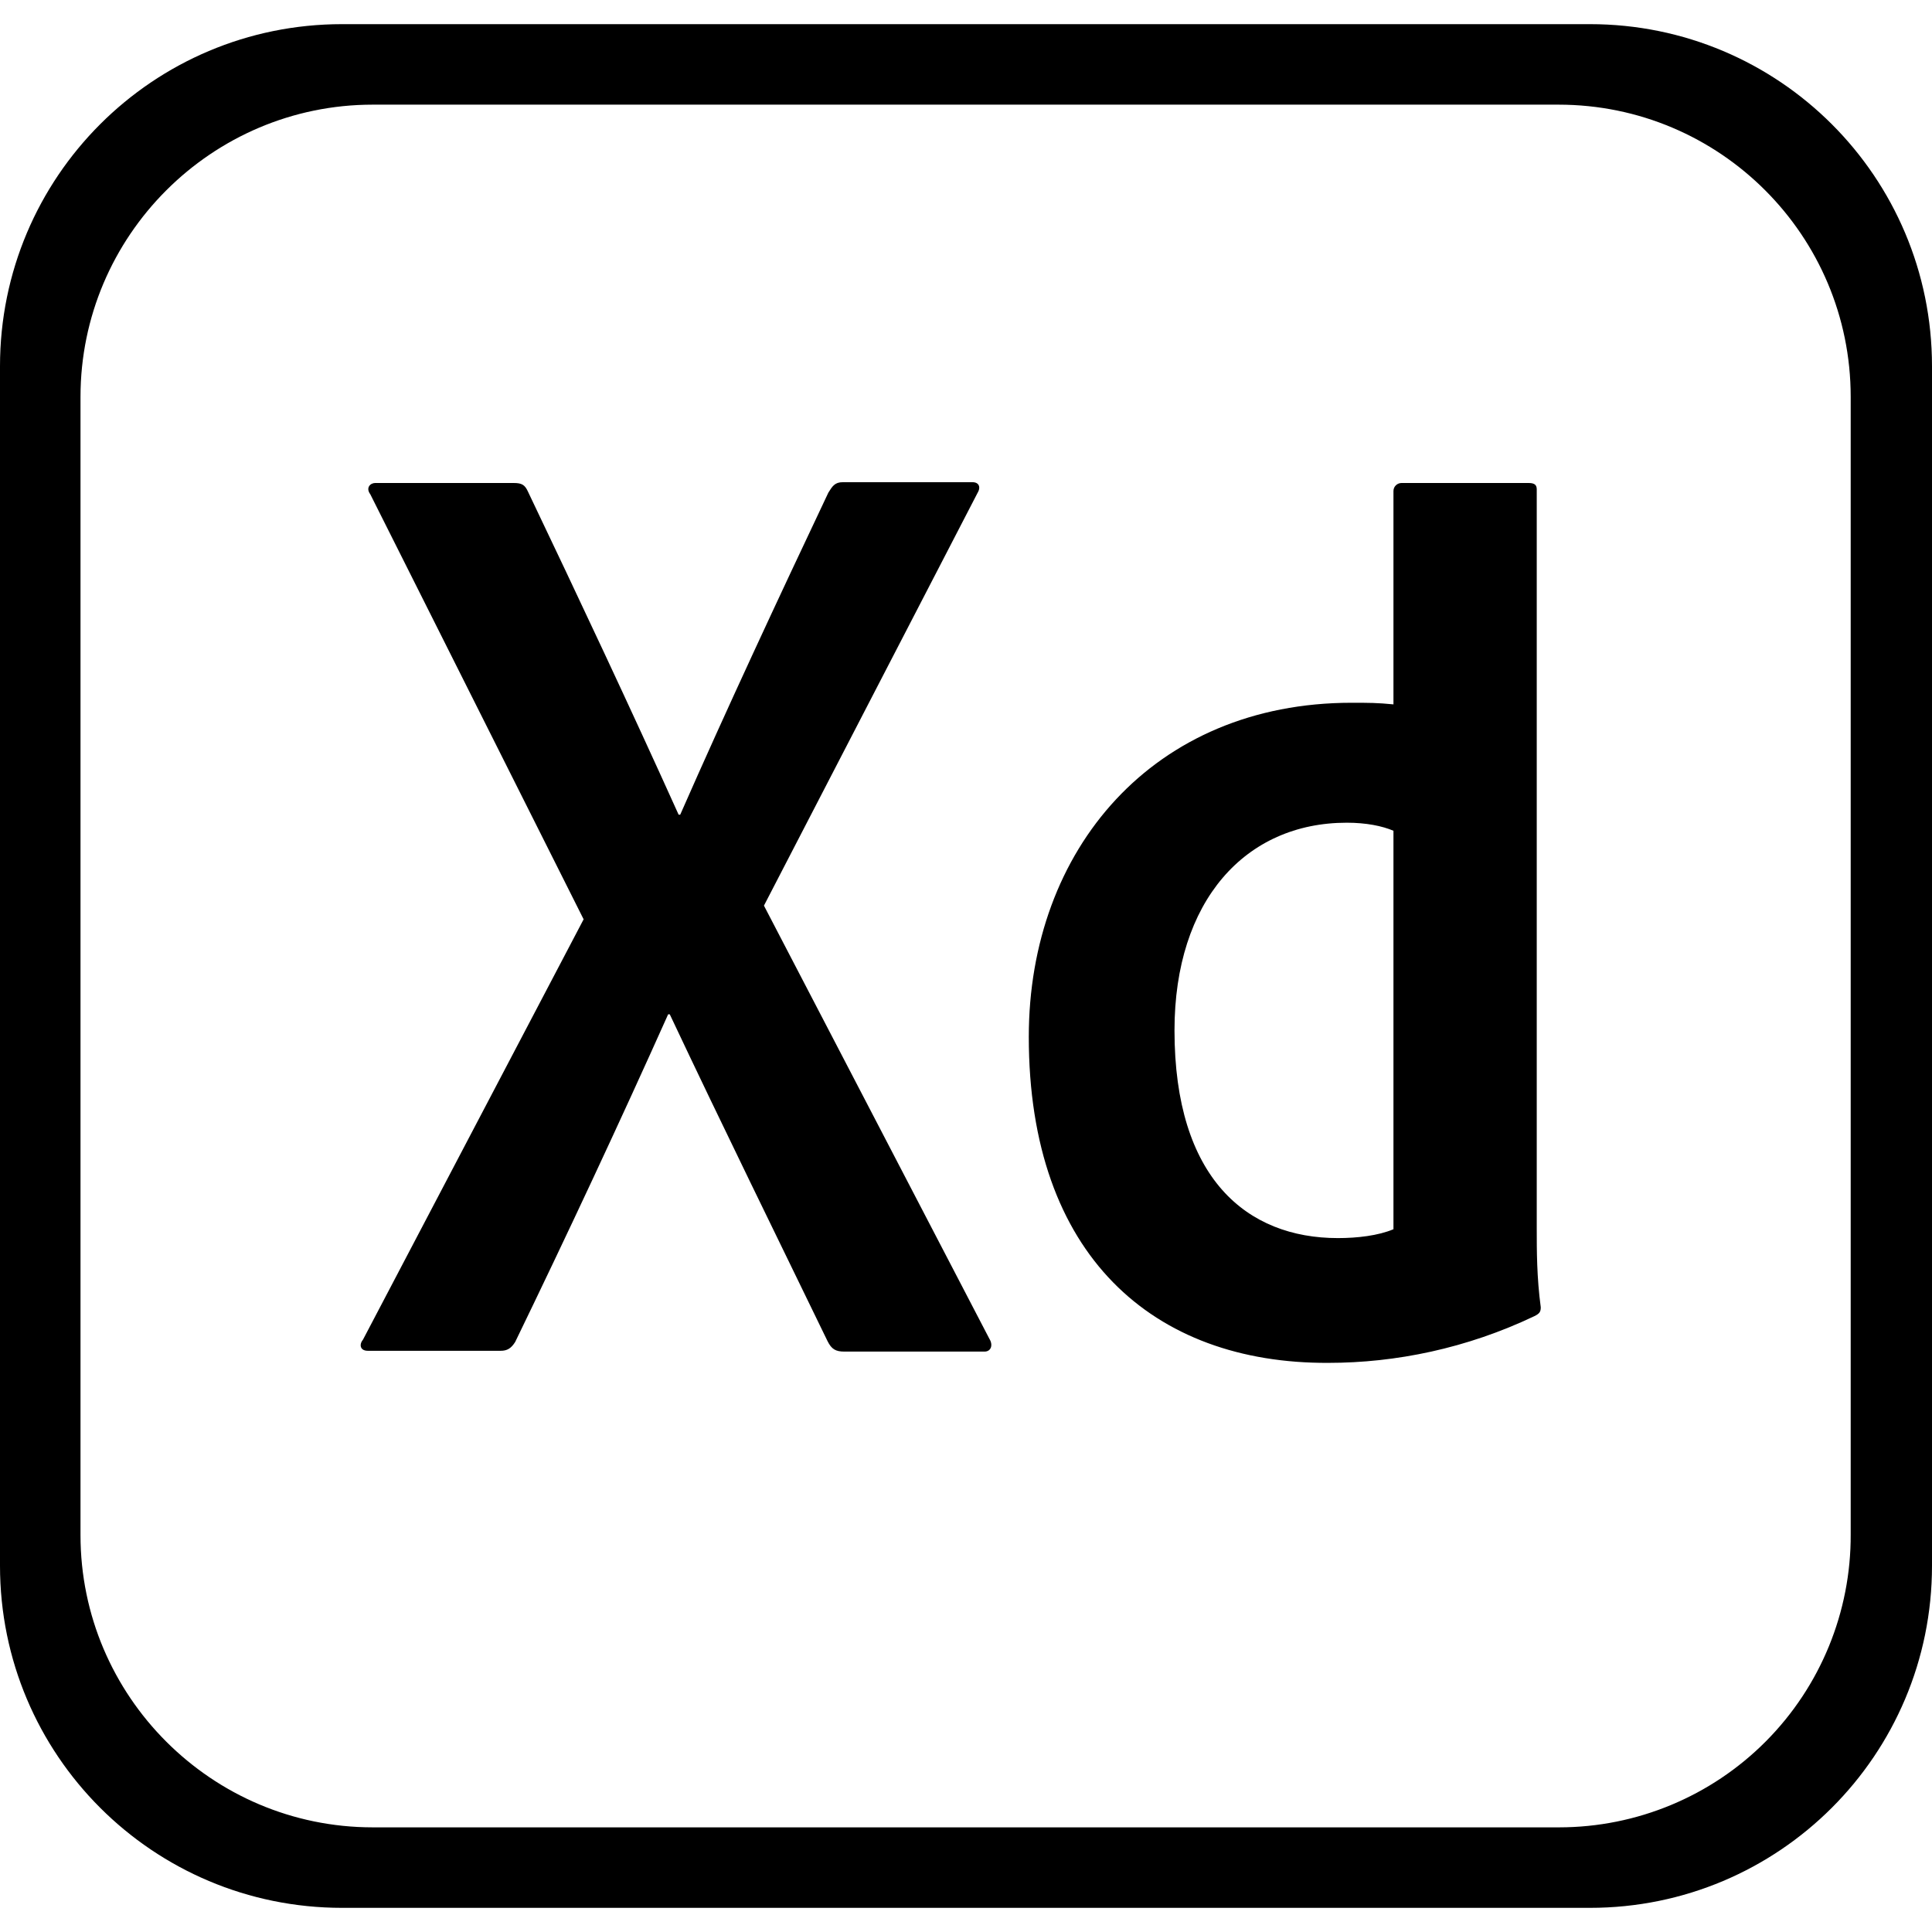
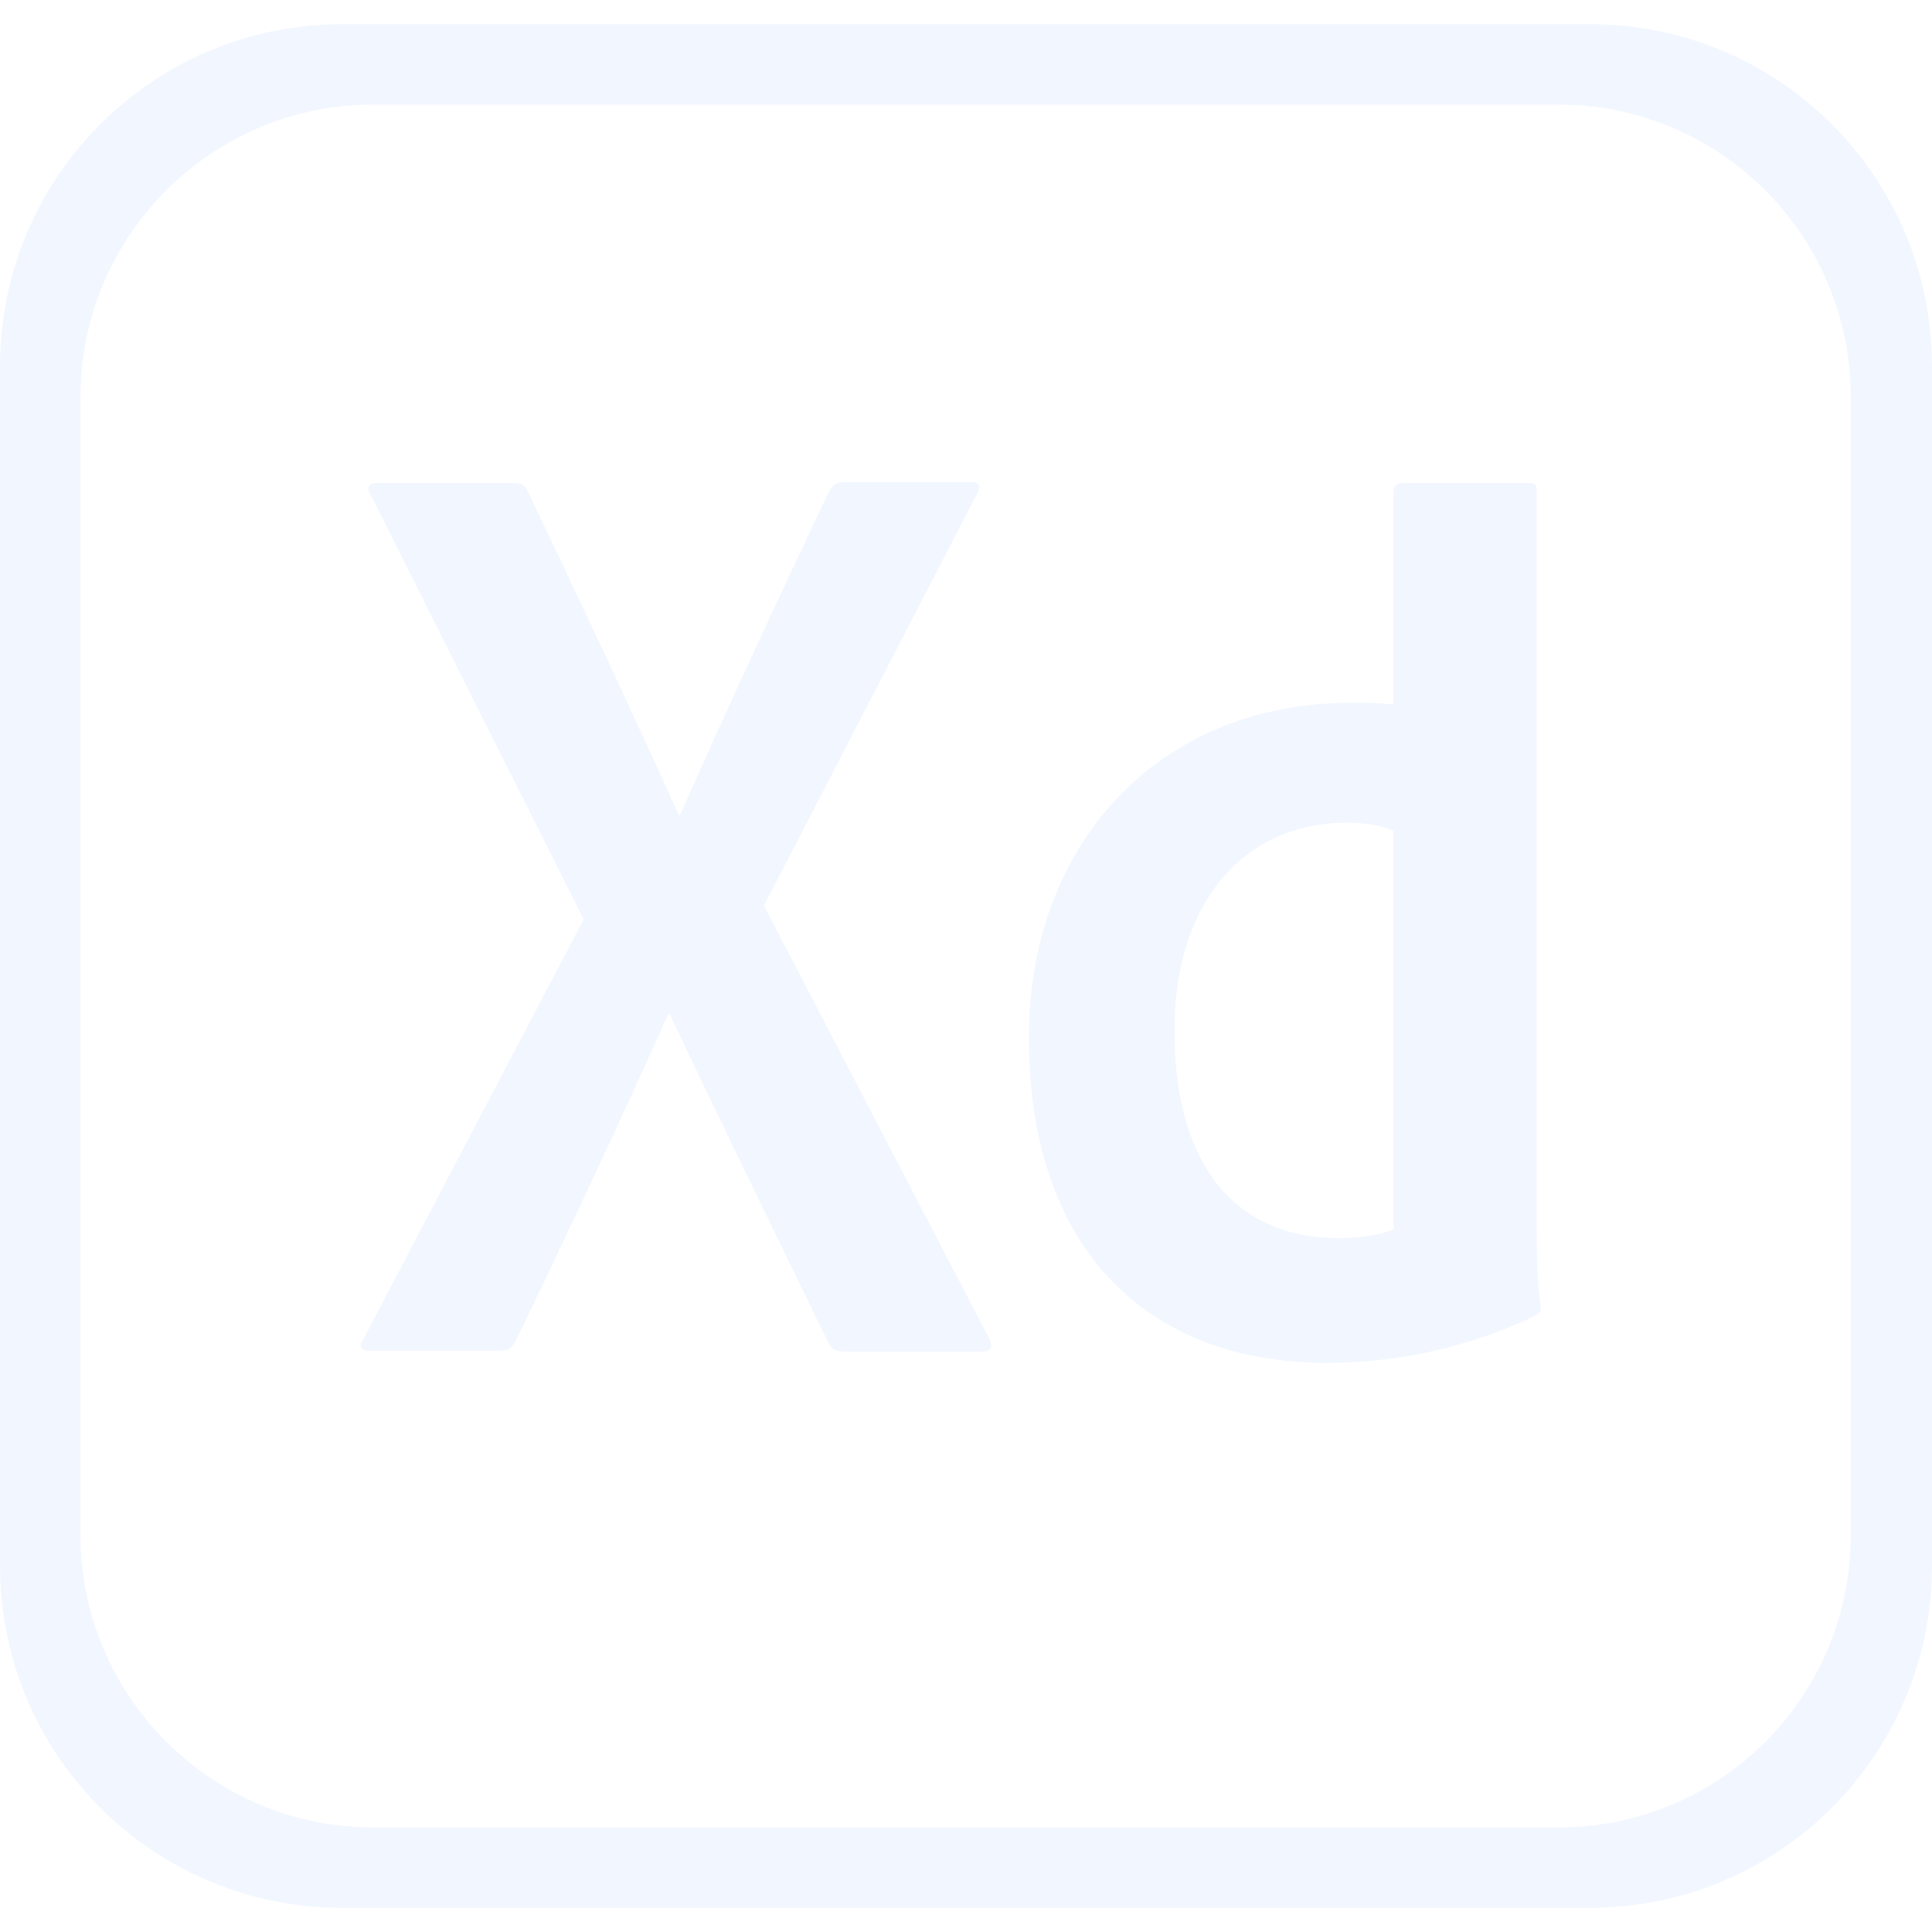
<svg xmlns="http://www.w3.org/2000/svg" width="24px" height="24px" viewBox="0 0 24 24" role="img">
-   <path d="M19.75.3H4.25C1.9.3 0 2.2 0 4.55v14.9c0 2.35 1.9 4.25 4.25 4.25h15.5c2.35 0 4.25-1.9 4.25-4.25V4.55C24 2.2 22.1.3 19.75.3zm3.24 18.76a3.623 3.623 0 0 1-3.62 3.64H4.63c-2 0-3.63-1.63-3.63-3.63V4.93c0-2 1.63-3.63 3.63-3.63h14.73a3.63 3.63 0 0 1 3.63 3.63v14.13zm-13.5-7.81l2.8 5.38c.05.08.02.16-.06.16h-1.74c-.11 0-.16-.03-.21-.13-.64-1.32-1.29-2.64-1.96-4.06H8.3c-.6 1.34-1.26 2.75-1.9 4.07-.05.08-.1.11-.18.11H4.57c-.1 0-.11-.08-.06-.14l2.74-5.22L4.6 6.14c-.06-.08 0-.14.06-.14h1.72c.1 0 .14.02.18.11.63 1.32 1.27 2.68 1.87 4.01h.02c.58-1.32 1.22-2.69 1.84-4 .05-.08.08-.13.18-.13h1.61c.08 0 .11.06.06.14l-2.65 5.12zm3.29 1.63c0-2.33 1.55-4.15 4.01-4.15.21 0 .32 0 .52.02V6.1c0-.06.05-.1.1-.1h1.58c.08 0 .1.03.1.08v9.18c0 .27 0 .61.05.98 0 .06-.02.08-.08.11-.84.4-1.72.58-2.56.58-2.17.01-3.72-1.33-3.72-4.05zm4.53-2.56c-.14-.06-.34-.1-.58-.1-1.26 0-2.14.97-2.14 2.58 0 1.84.9 2.58 2.03 2.58.24 0 .5-.03.69-.11v-4.95z" />
+   <path fill="#f2f7ff" d="M19.75.3H4.25C1.9.3 0 2.2 0 4.55v14.9c0 2.35 1.9 4.25 4.25 4.25h15.5c2.35 0 4.25-1.9 4.25-4.25V4.55C24 2.2 22.1.3 19.75.3zm3.24 18.76a3.623 3.623 0 0 1-3.62 3.64H4.63c-2 0-3.63-1.63-3.63-3.63V4.93c0-2 1.63-3.63 3.63-3.63h14.73a3.63 3.63 0 0 1 3.63 3.63v14.13zm-13.5-7.81l2.8 5.38c.05.08.02.16-.06.16h-1.74c-.11 0-.16-.03-.21-.13-.64-1.32-1.29-2.64-1.96-4.06H8.3c-.6 1.34-1.26 2.75-1.9 4.07-.05.08-.1.11-.18.11H4.57c-.1 0-.11-.08-.06-.14l2.74-5.22L4.6 6.14c-.06-.08 0-.14.06-.14h1.72c.1 0 .14.02.18.11.63 1.32 1.27 2.68 1.87 4.01h.02c.58-1.32 1.22-2.69 1.84-4 .05-.08.08-.13.18-.13h1.61c.08 0 .11.06.06.14l-2.65 5.12zm3.29 1.63c0-2.33 1.55-4.15 4.01-4.15.21 0 .32 0 .52.02V6.1c0-.06.05-.1.1-.1h1.58c.08 0 .1.03.1.08v9.18c0 .27 0 .61.05.98 0 .06-.02.08-.08.11-.84.4-1.72.58-2.56.58-2.17.01-3.72-1.33-3.72-4.05zm4.53-2.56c-.14-.06-.34-.1-.58-.1-1.26 0-2.14.97-2.14 2.58 0 1.84.9 2.58 2.03 2.58.24 0 .5-.03.69-.11v-4.95z" />
</svg>
